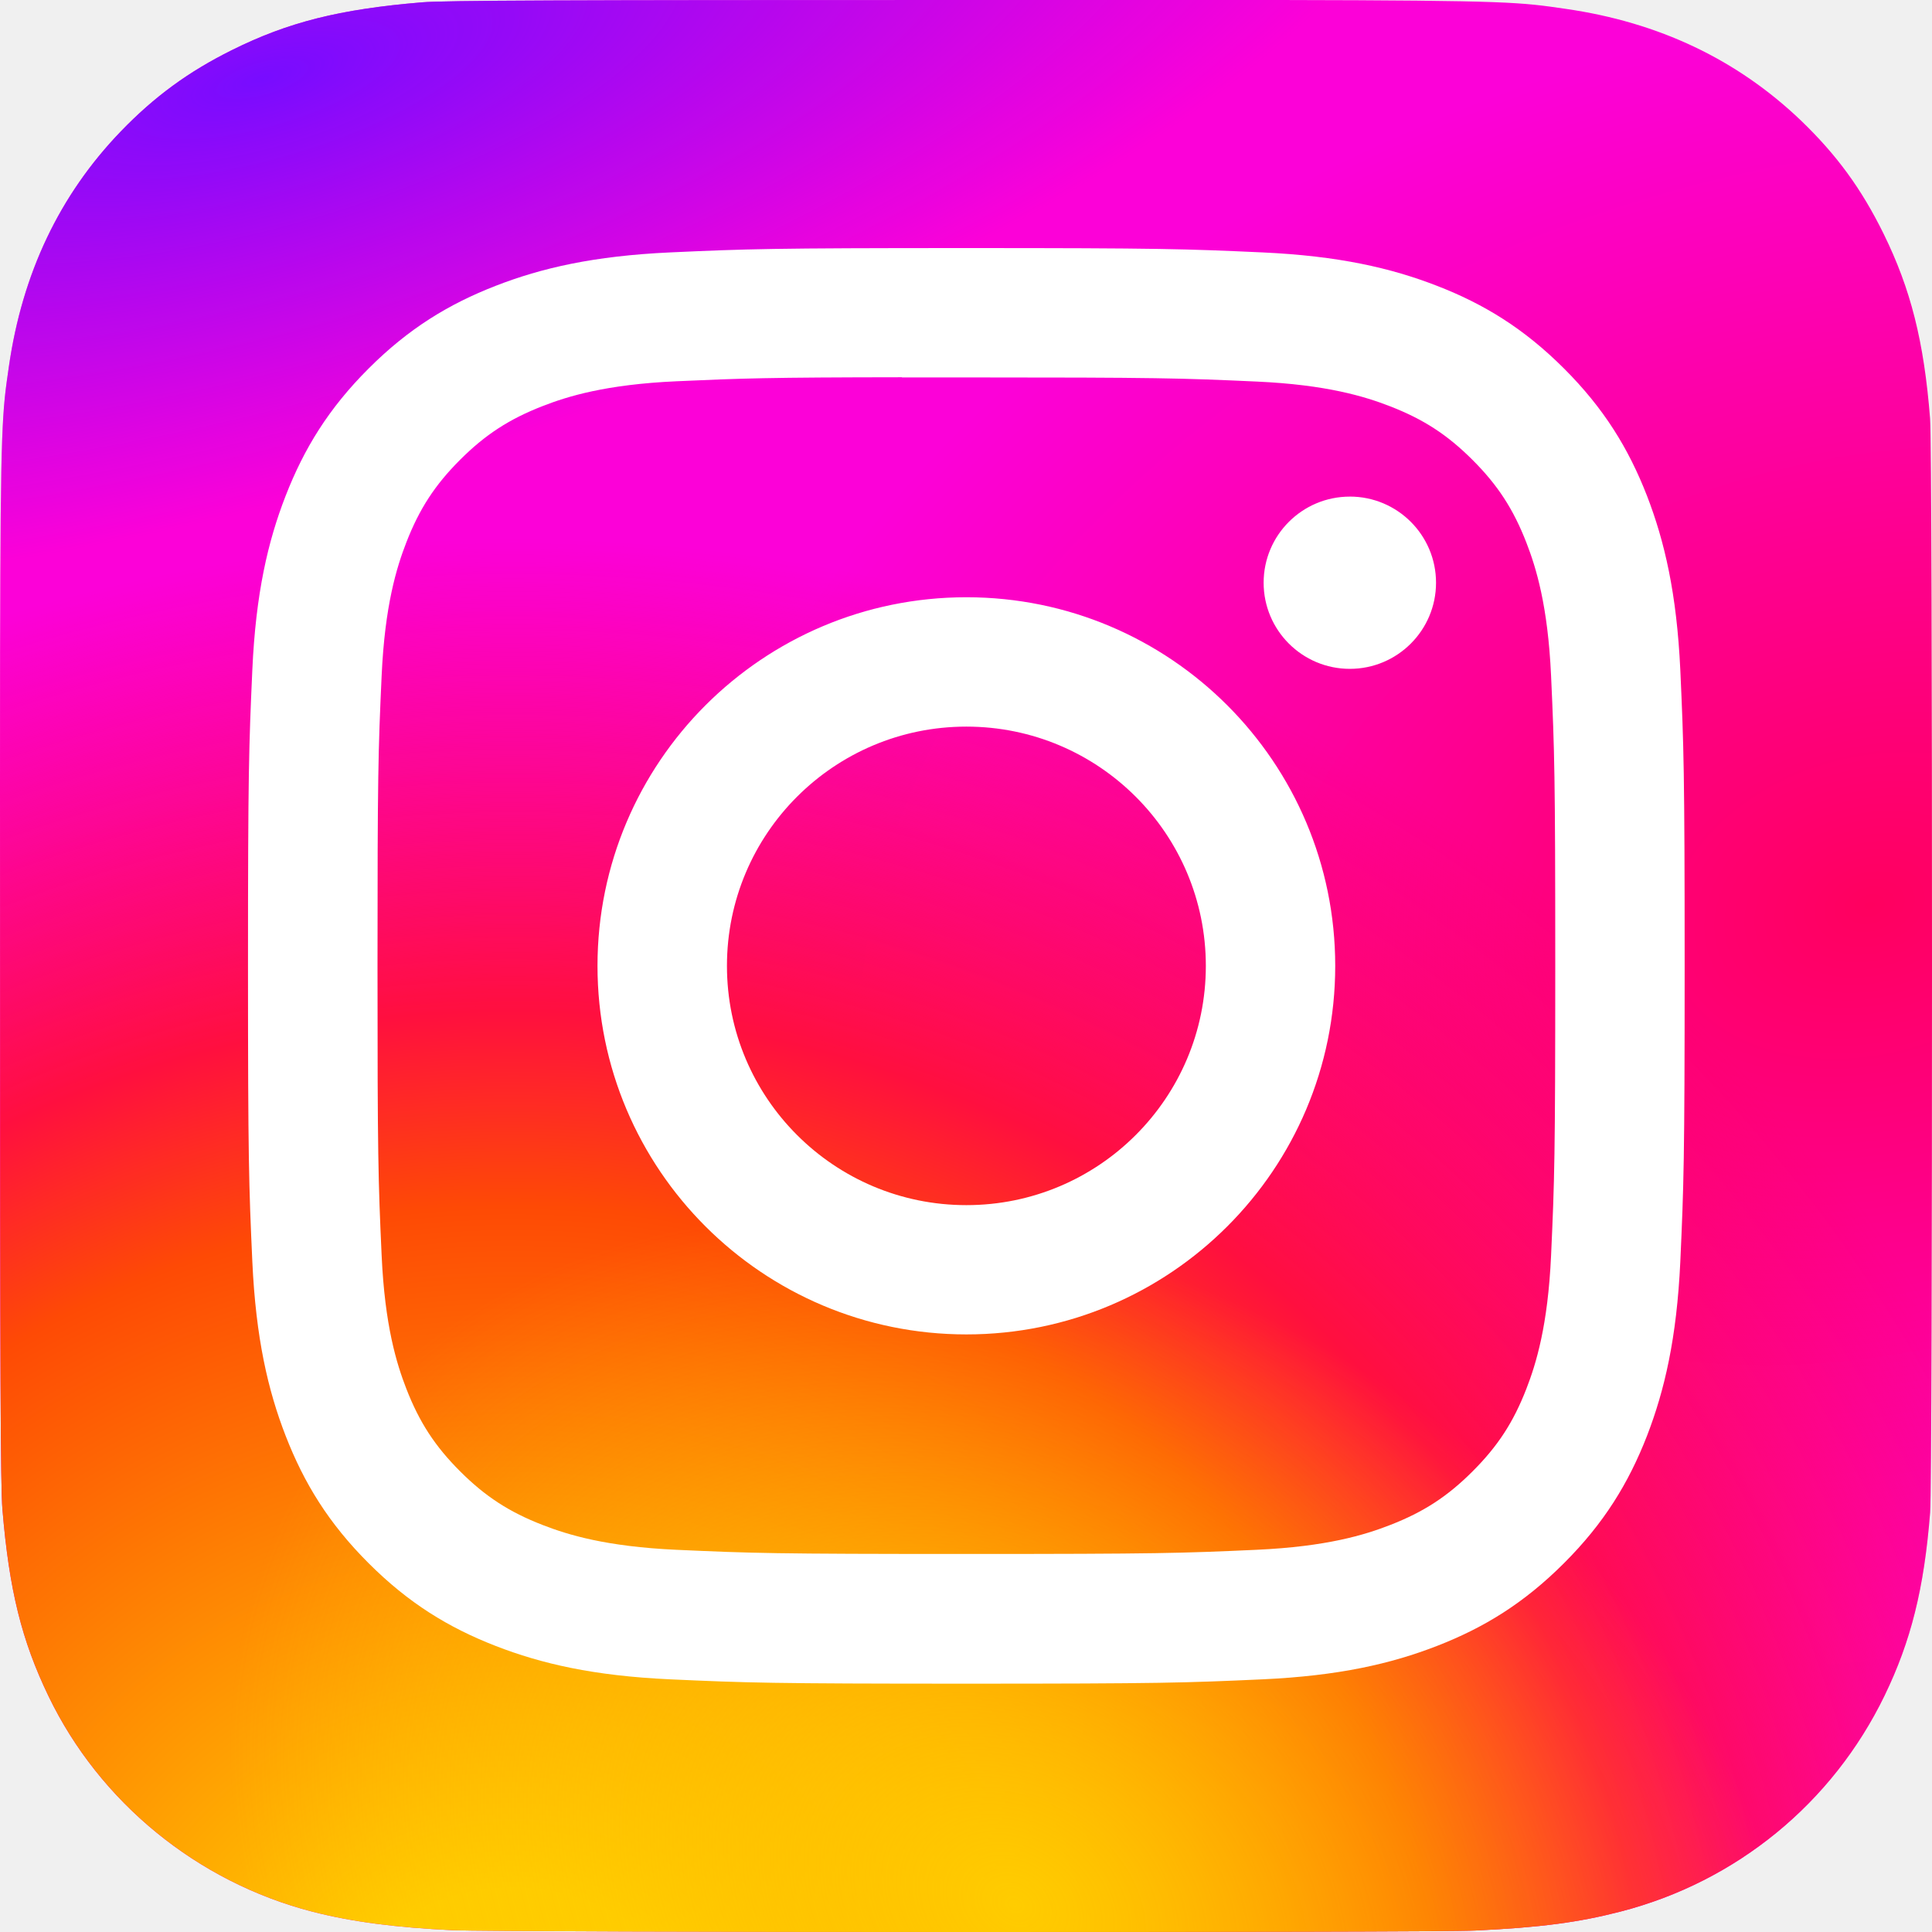
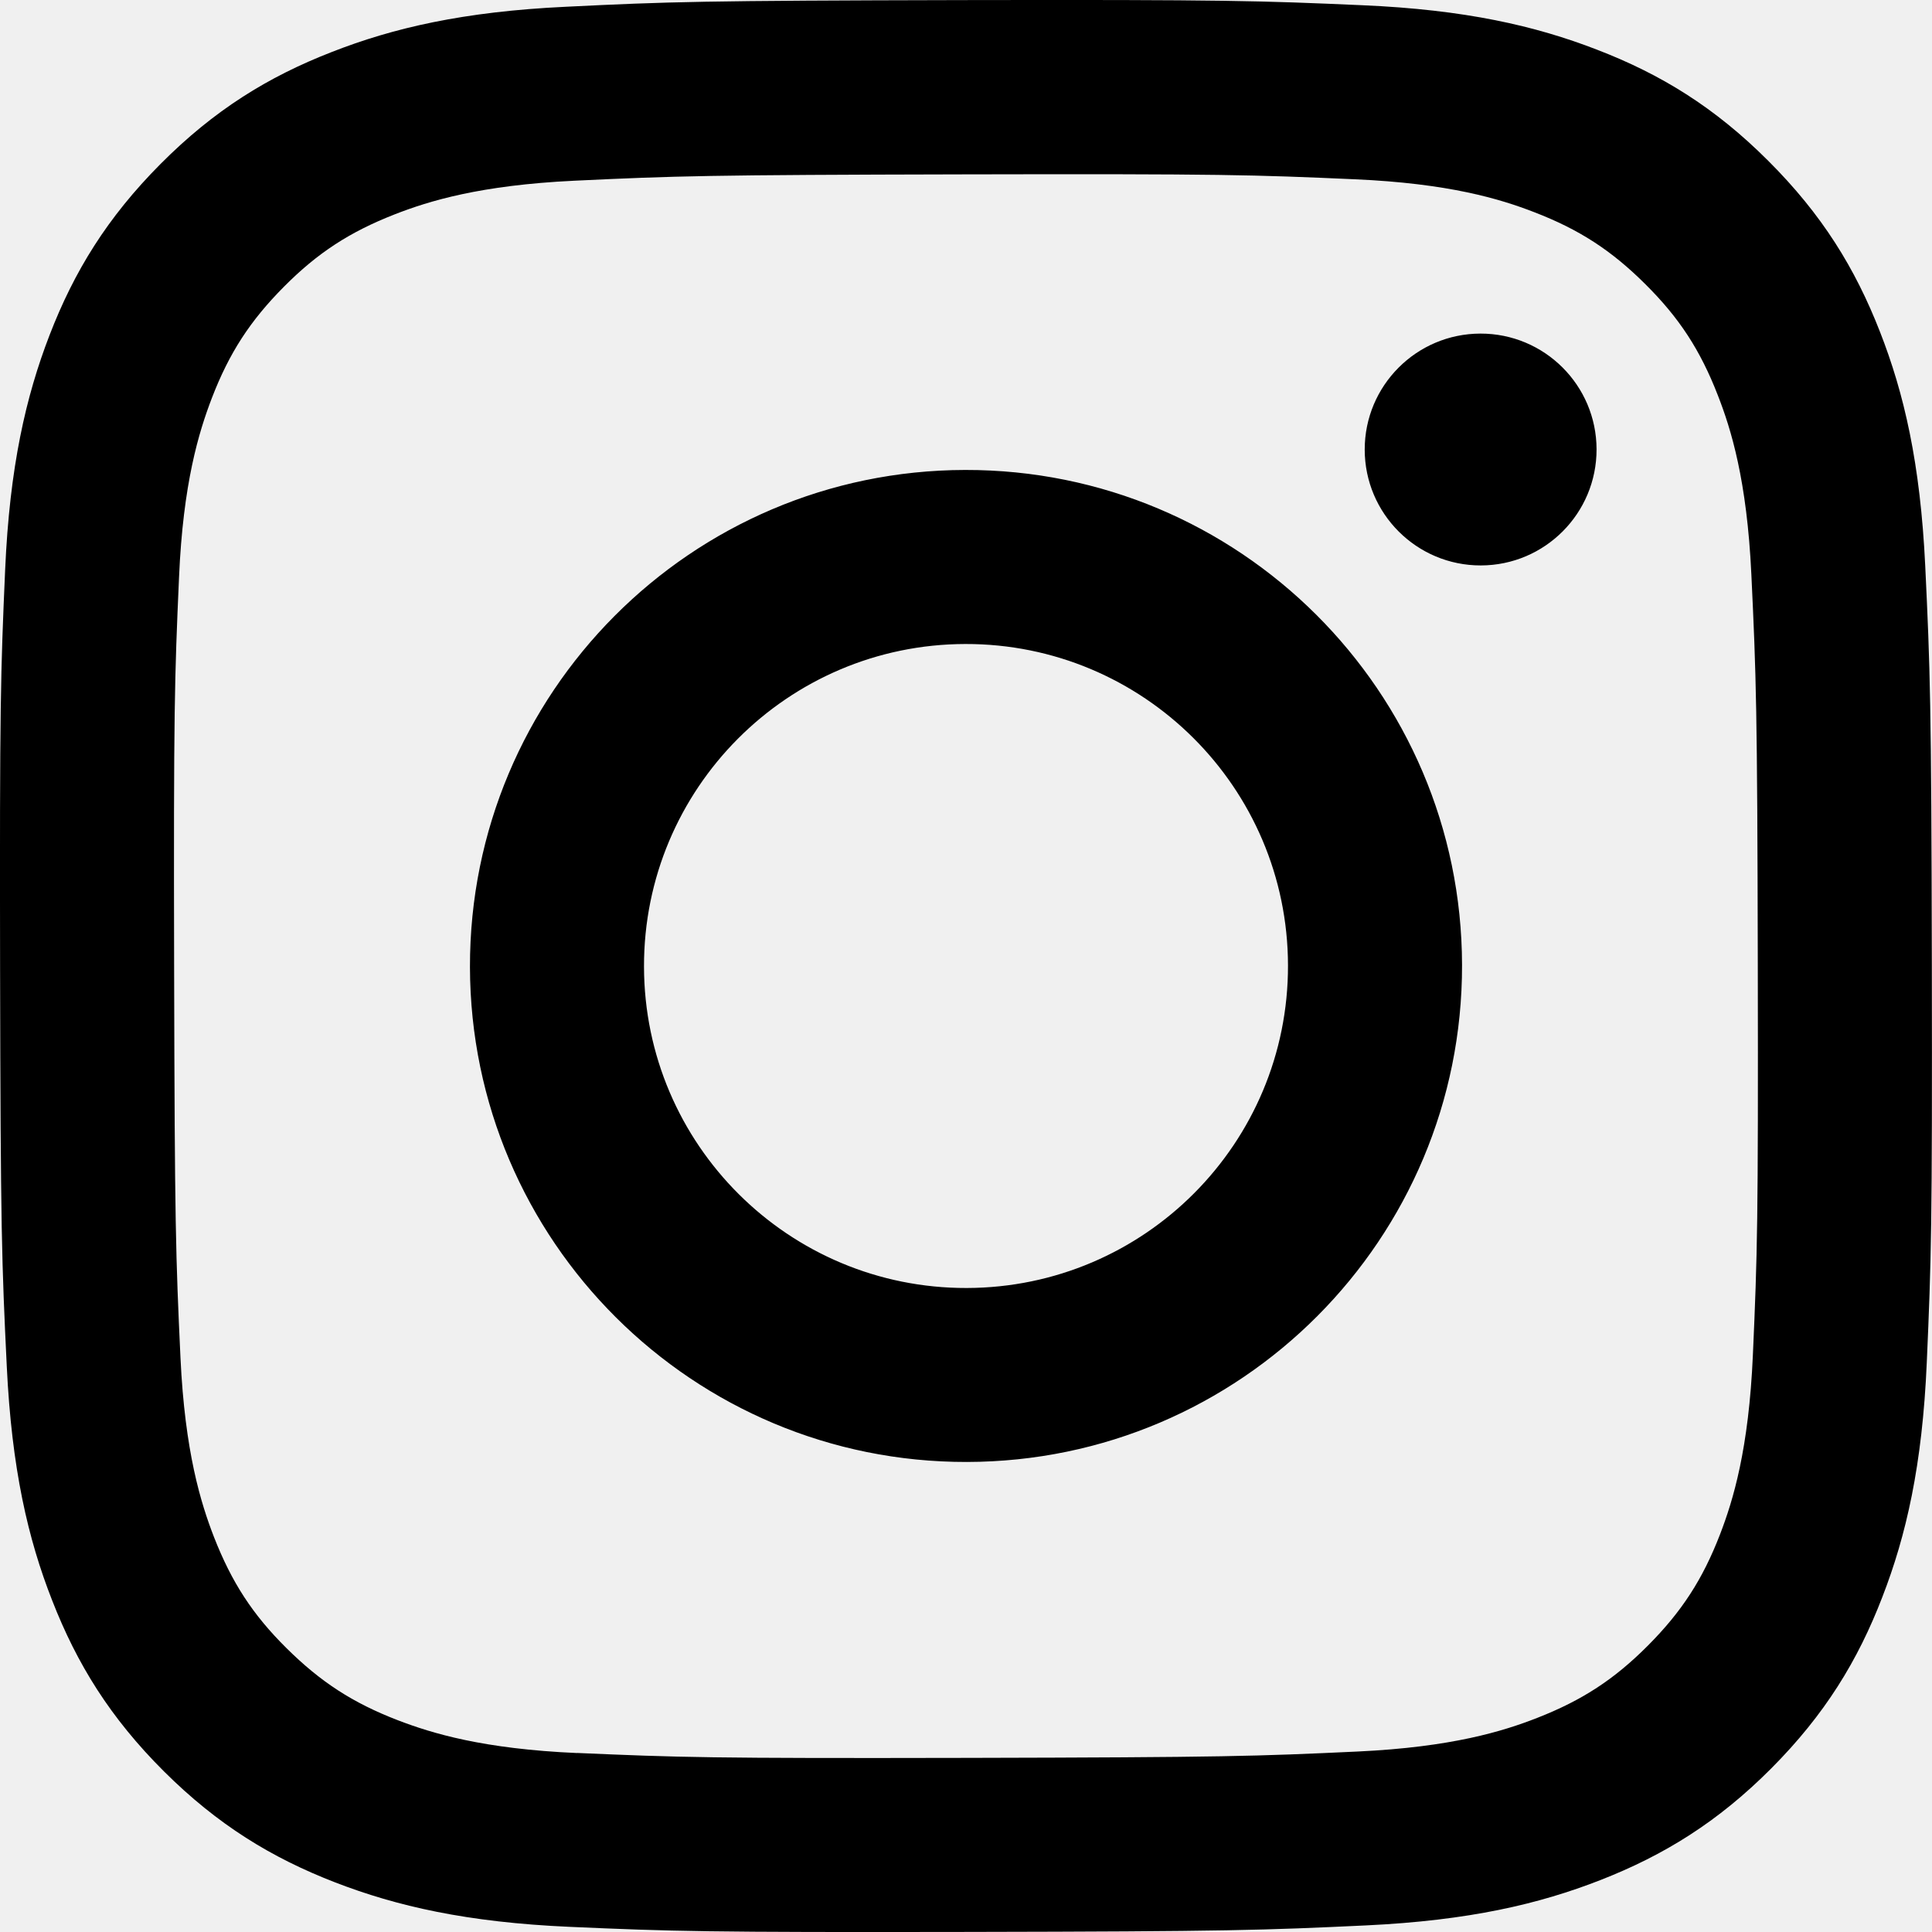
- <svg xmlns="http://www.w3.org/2000/svg" xmlns:xlink="http://www.w3.org/1999/xlink" viewBox="0 0 264.583 264.583">
-   <defs>
-     <radialGradient xlink:href="#a" id="f" cx="158.429" cy="578.088" r="52.352" fx="158.429" fy="578.088" gradientTransform="matrix(0 -4.03418 4.28018 0 -2332.227 942.236)" gradientUnits="userSpaceOnUse" />
-     <radialGradient xlink:href="#b" id="g" cx="172.615" cy="600.692" r="65" fx="172.615" fy="600.692" gradientTransform="matrix(.67441 -1.16203 1.51283 .87801 -814.366 -47.835)" gradientUnits="userSpaceOnUse" />
-     <radialGradient xlink:href="#c" id="h" cx="144.012" cy="51.337" r="67.081" fx="144.012" fy="51.337" gradientTransform="matrix(-2.3989 .67549 -.23008 -.81732 464.996 -26.404)" gradientUnits="userSpaceOnUse" />
-     <radialGradient xlink:href="#d" id="e" cx="199.788" cy="628.438" r="52.352" fx="199.788" fy="628.438" gradientTransform="matrix(-3.10797 .87652 -.6315 -2.23914 1345.65 1374.198)" gradientUnits="userSpaceOnUse" />
-     <linearGradient id="d">
-       <stop offset="0" stop-color="#ff005f" />
-       <stop offset="1" stop-color="#fc01d8" />
-     </linearGradient>
-     <linearGradient id="c">
-       <stop offset="0" stop-color="#780cff" />
-       <stop offset="1" stop-color="#820bff" stop-opacity="0" />
-     </linearGradient>
-     <linearGradient id="b">
-       <stop offset="0" stop-color="#fc0" />
-       <stop offset="1" stop-color="#fc0" stop-opacity="0" />
-     </linearGradient>
-     <linearGradient id="a">
-       <stop offset="0" stop-color="#fc0" />
-       <stop offset=".124" stop-color="#fc0" />
-       <stop offset=".567" stop-color="#fe4a05" />
-       <stop offset=".694" stop-color="#ff0f3f" />
-       <stop offset="1" stop-color="#fe0657" stop-opacity="0" />
-     </linearGradient>
-   </defs>
-   <path fill="url(#e)" d="M204.15 18.143c-55.23 0-71.383.057-74.523.317-11.334.943-18.387 2.728-26.07 6.554-5.922 2.942-10.592 6.351-15.201 11.13-8.394 8.716-13.481 19.439-15.323 32.184-.895 6.188-1.156 7.45-1.209 39.056-.02 10.536 0 24.4 0 42.999 0 55.2.062 71.341.326 74.476.916 11.032 2.645 17.973 6.308 25.565 7 14.533 20.37 25.443 36.12 29.514 5.453 1.404 11.476 2.178 19.208 2.544 3.277.142 36.669.244 70.081.244 33.413 0 66.826-.04 70.02-.203 8.954-.422 14.153-1.12 19.901-2.606 15.852-4.09 28.977-14.838 36.12-29.575 3.591-7.409 5.412-14.614 6.236-25.07.18-2.28.255-38.626.255-74.924 0-36.304-.082-72.583-.26-74.863-.835-10.625-2.656-17.77-6.364-25.32-3.042-6.182-6.42-10.799-11.324-15.519-8.752-8.361-19.455-13.45-32.21-15.29-6.18-.894-7.41-1.158-39.033-1.213z" transform="translate(-71.816 -18.143)" />
-   <path fill="url(#f)" d="M204.15 18.143c-55.23 0-71.383.057-74.523.317-11.334.943-18.387 2.728-26.07 6.554-5.922 2.942-10.592 6.351-15.201 11.13-8.394 8.716-13.481 19.439-15.323 32.184-.895 6.188-1.156 7.45-1.209 39.056-.02 10.536 0 24.4 0 42.999 0 55.2.062 71.341.326 74.476.916 11.032 2.645 17.973 6.308 25.565 7 14.533 20.37 25.443 36.12 29.514 5.453 1.404 11.476 2.178 19.208 2.544 3.277.142 36.669.244 70.081.244 33.413 0 66.826-.04 70.02-.203 8.954-.422 14.153-1.12 19.901-2.606 15.852-4.09 28.977-14.838 36.12-29.575 3.591-7.409 5.412-14.614 6.236-25.07.18-2.28.255-38.626.255-74.924 0-36.304-.082-72.583-.26-74.863-.835-10.625-2.656-17.77-6.364-25.32-3.042-6.182-6.42-10.799-11.324-15.519-8.752-8.361-19.455-13.45-32.21-15.29-6.18-.894-7.41-1.158-39.033-1.213z" transform="translate(-71.816 -18.143)" />
-   <path fill="url(#g)" d="M204.15 18.143c-55.23 0-71.383.057-74.523.317-11.334.943-18.387 2.728-26.07 6.554-5.922 2.942-10.592 6.351-15.201 11.13-8.394 8.716-13.481 19.439-15.323 32.184-.895 6.188-1.156 7.45-1.209 39.056-.02 10.536 0 24.4 0 42.999 0 55.2.062 71.341.326 74.476.916 11.032 2.645 17.973 6.308 25.565 7 14.533 20.37 25.443 36.12 29.514 5.453 1.404 11.476 2.178 19.208 2.544 3.277.142 36.669.244 70.081.244 33.413 0 66.826-.04 70.02-.203 8.954-.422 14.153-1.12 19.901-2.606 15.852-4.09 28.977-14.838 36.12-29.575 3.591-7.409 5.412-14.614 6.236-25.07.18-2.28.255-38.626.255-74.924 0-36.304-.082-72.583-.26-74.863-.835-10.625-2.656-17.77-6.364-25.32-3.042-6.182-6.42-10.799-11.324-15.519-8.752-8.361-19.455-13.45-32.21-15.29-6.18-.894-7.41-1.158-39.033-1.213z" transform="translate(-71.816 -18.143)" />
-   <path fill="url(#h)" d="M204.15 18.143c-55.23 0-71.383.057-74.523.317-11.334.943-18.387 2.728-26.07 6.554-5.922 2.942-10.592 6.351-15.201 11.13-8.394 8.716-13.481 19.439-15.323 32.184-.895 6.188-1.156 7.45-1.209 39.056-.02 10.536 0 24.4 0 42.999 0 55.2.062 71.341.326 74.476.916 11.032 2.645 17.973 6.308 25.565 7 14.533 20.37 25.443 36.12 29.514 5.453 1.404 11.476 2.178 19.208 2.544 3.277.142 36.669.244 70.081.244 33.413 0 66.826-.04 70.02-.203 8.954-.422 14.153-1.12 19.901-2.606 15.852-4.09 28.977-14.838 36.12-29.575 3.591-7.409 5.412-14.614 6.236-25.07.18-2.28.255-38.626.255-74.924 0-36.304-.082-72.583-.26-74.863-.835-10.625-2.656-17.77-6.364-25.32-3.042-6.182-6.42-10.799-11.324-15.519-8.752-8.361-19.455-13.45-32.21-15.29-6.18-.894-7.41-1.158-39.033-1.213z" transform="translate(-71.816 -18.143)" />
-   <path fill="#fff" d="M132.345 33.973c-26.716 0-30.07.117-40.563.594-10.472.48-17.62 2.136-23.876 4.567-6.47 2.51-11.958 5.87-17.426 11.335-5.472 5.464-8.834 10.948-11.354 17.412-2.44 6.252-4.1 13.397-4.57 23.858-.47 10.486-.593 13.838-.593 40.535 0 26.697.119 30.037.594 40.522.482 10.465 2.14 17.609 4.57 23.859 2.515 6.465 5.876 11.95 11.346 17.414 5.466 5.468 10.955 8.834 17.42 11.345 6.26 2.431 13.41 4.088 23.881 4.567 10.493.477 13.844.594 40.559.594 26.719 0 30.061-.117 40.555-.594 10.472-.48 17.63-2.136 23.888-4.567 6.468-2.51 11.948-5.877 17.414-11.345 5.472-5.464 8.834-10.949 11.354-17.412 2.419-6.252 4.079-13.398 4.57-23.858.472-10.486.595-13.828.595-40.525s-.123-30.047-.594-40.533c-.492-10.465-2.152-17.608-4.57-23.858-2.521-6.466-5.883-11.95-11.355-17.414-5.472-5.468-10.944-8.827-17.42-11.335-6.271-2.431-13.424-4.088-23.897-4.567-10.493-.477-13.834-.594-40.558-.594zm-8.825 17.715c2.62-.004 5.542 0 8.825 0 26.266 0 29.38.094 39.752.565 9.591.438 14.797 2.04 18.264 3.385 4.591 1.782 7.864 3.912 11.305 7.352 3.443 3.44 5.575 6.717 7.362 11.305 1.346 3.46 2.951 8.663 3.388 18.247.47 10.363.573 13.475.573 39.71 0 26.233-.102 29.346-.573 39.709-.44 9.584-2.042 14.786-3.388 18.247-1.783 4.587-3.919 7.854-7.362 11.292-3.443 3.441-6.712 5.57-11.305 7.352-3.463 1.352-8.673 2.95-18.264 3.388-10.37.47-13.486.573-39.752.573-26.268 0-29.38-.102-39.751-.573-9.592-.443-14.797-2.044-18.267-3.39-4.59-1.781-7.87-3.911-11.313-7.352-3.443-3.44-5.574-6.709-7.362-11.298-1.346-3.461-2.95-8.663-3.387-18.247-.472-10.363-.566-13.476-.566-39.726s.094-29.347.566-39.71c.438-9.584 2.04-14.786 3.387-18.25 1.783-4.588 3.919-7.865 7.362-11.305 3.443-3.441 6.722-5.57 11.313-7.357 3.468-1.351 8.675-2.949 18.267-3.389 9.075-.41 12.592-.532 30.926-.553zm61.337 16.322c-6.518 0-11.805 5.277-11.805 11.792 0 6.512 5.287 11.796 11.805 11.796 6.517 0 11.804-5.284 11.804-11.796 0-6.513-5.287-11.796-11.805-11.796zm-52.512 13.782c-27.9 0-50.519 22.603-50.519 50.482 0 27.879 22.62 50.471 50.52 50.471s50.51-22.592 50.51-50.471c0-27.879-22.613-50.482-50.513-50.482zm0 17.715c18.11 0 32.792 14.67 32.792 32.767 0 18.096-14.683 32.767-32.792 32.767-18.11 0-32.791-14.671-32.791-32.767 0-18.098 14.68-32.767 32.791-32.767z" />
+ <svg xmlns="http://www.w3.org/2000/svg" fill="#000000" role="img" viewBox="0 0 24 24">
+   <path d="M7.03.084c-1.277.06-2.149.264-2.911.563-.789.307-1.458.72-2.123 1.388-.665.668-1.075 1.337-1.38 2.127-.295.764-.496 1.637-.552 2.914-.056 1.278-.069 1.688-.063 4.947.006 3.259.021 3.667.083 4.947.061 1.276.264 2.148.564 2.911.308.789.72 1.457 1.388 2.123.668.665 1.337 1.074 2.128 1.38.763.295 1.636.496 2.913.552 1.277.056 1.688.069 4.946.063 3.258-.006 3.668-.021 4.948-.081 1.28-.061 2.147-.265 2.91-.563.789-.309 1.458-.72 2.123-1.388.665-.668 1.075-1.338 1.379-2.128.296-.763.497-1.636.552-2.912.056-1.281.069-1.69.063-4.948-.006-3.258-.021-3.667-.082-4.947-.061-1.28-.264-2.149-.563-2.912-.308-.789-.72-1.457-1.388-2.123C21.298 1.33 20.628.921 19.838.617 19.074.321 18.202.12 16.924.065 15.647.009 15.236-.005 11.977.001 8.718.008 8.31.021 7.03.084m.14 21.693c-1.17-.051-1.805-.245-2.229-.408-.561-.216-.96-.477-1.382-.895-.422-.418-.681-.819-.9-1.378-.164-.423-.362-1.058-.417-2.228-.059-1.264-.072-1.644-.079-4.848-.007-3.204.005-3.583.061-4.848.05-1.169.246-1.805.408-2.228.216-.561.476-.96.895-1.382.419-.422.818-.681 1.378-.9.423-.165 1.058-.361 2.227-.417 1.266-.06 1.645-.072 4.848-.079 3.203-.007 3.583.005 4.849.061 1.169.051 1.805.244 2.228.408.561.216.96.475 1.382.895.422.419.682.818.9 1.379.165.422.362 1.056.417 2.226.06 1.266.074 1.645.08 4.848.006 3.203-.005 3.583-.061 4.848-.051 1.17-.245 1.806-.408 2.229-.216.56-.476.96-.895 1.381-.419.421-.818.681-1.378.9-.422.165-1.058.362-2.226.417-1.266.059-1.645.072-4.849.079-3.204.007-3.583-.006-4.848-.061M16.953 5.586A1.44 1.44 0 1 0 18.39 4.144a1.44 1.44 0 0 0-1.437 1.442M5.838 12.012c.007 3.403 2.771 6.156 6.173 6.149 3.403-.006 6.157-2.77 6.151-6.173-.006-3.403-2.771-6.157-6.174-6.15-3.403.007-6.156 2.771-6.15 6.174M8 12.008a4 4 0 1 1 4.008 3.992A4 4 0 0 1 8 12.008" />
</svg>
